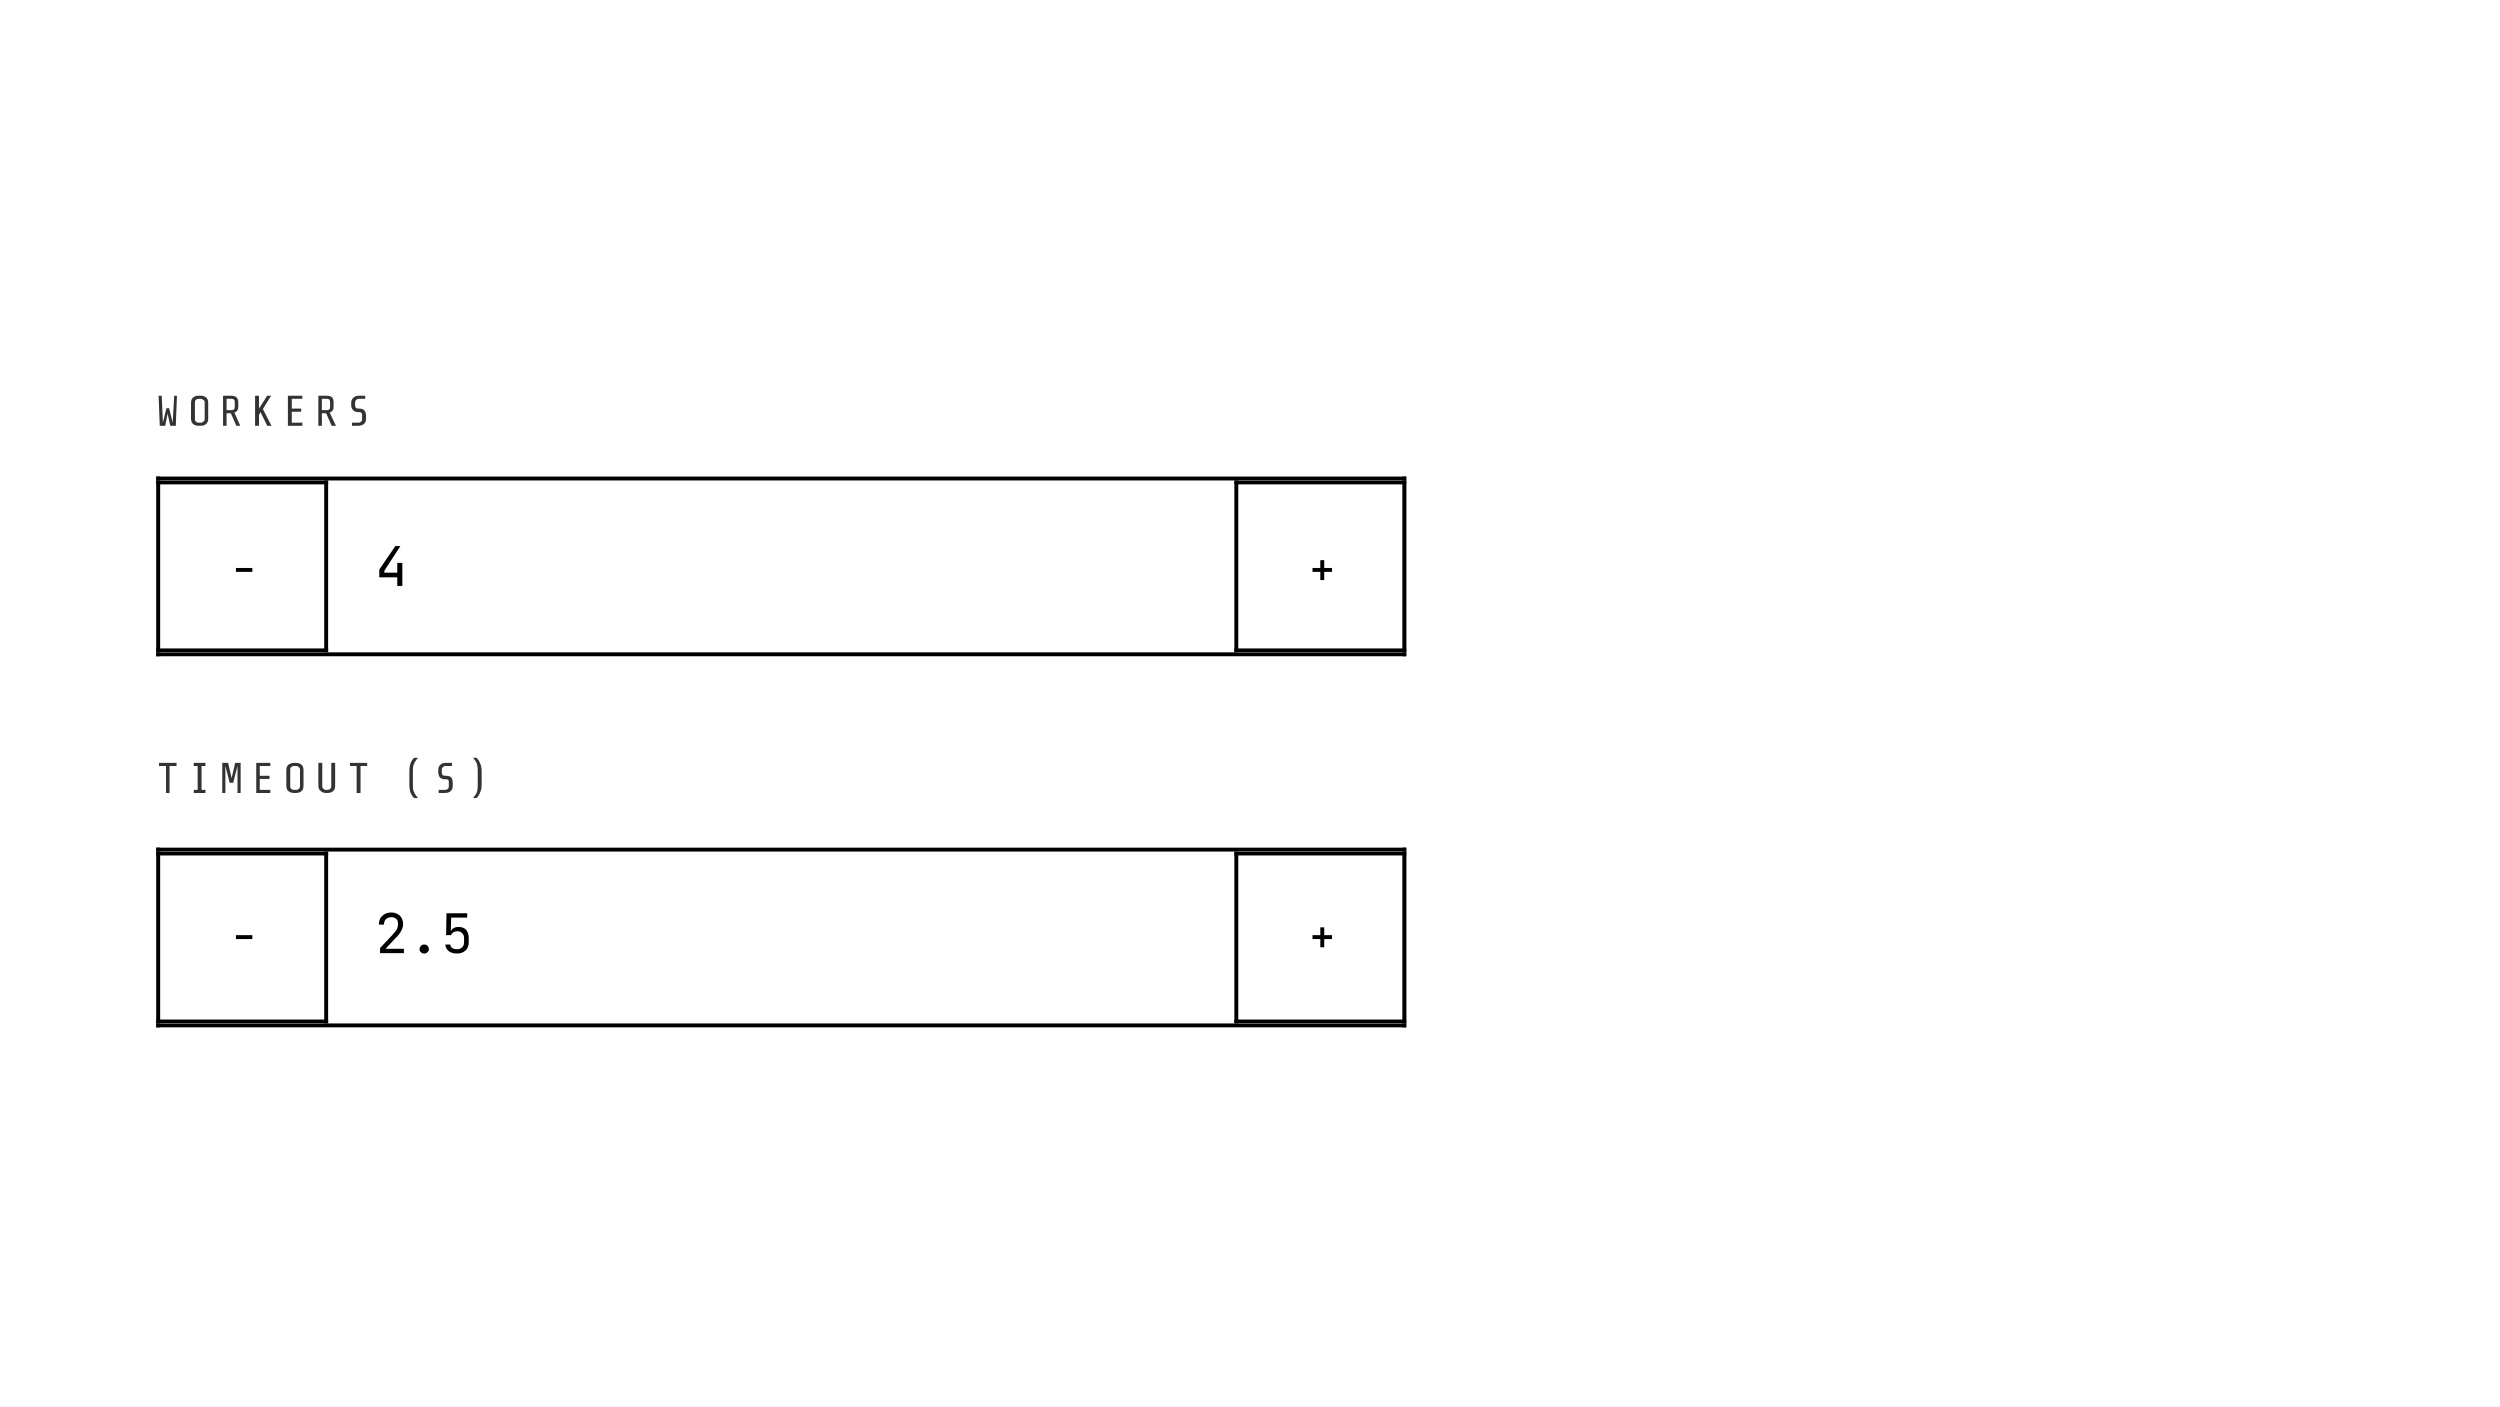
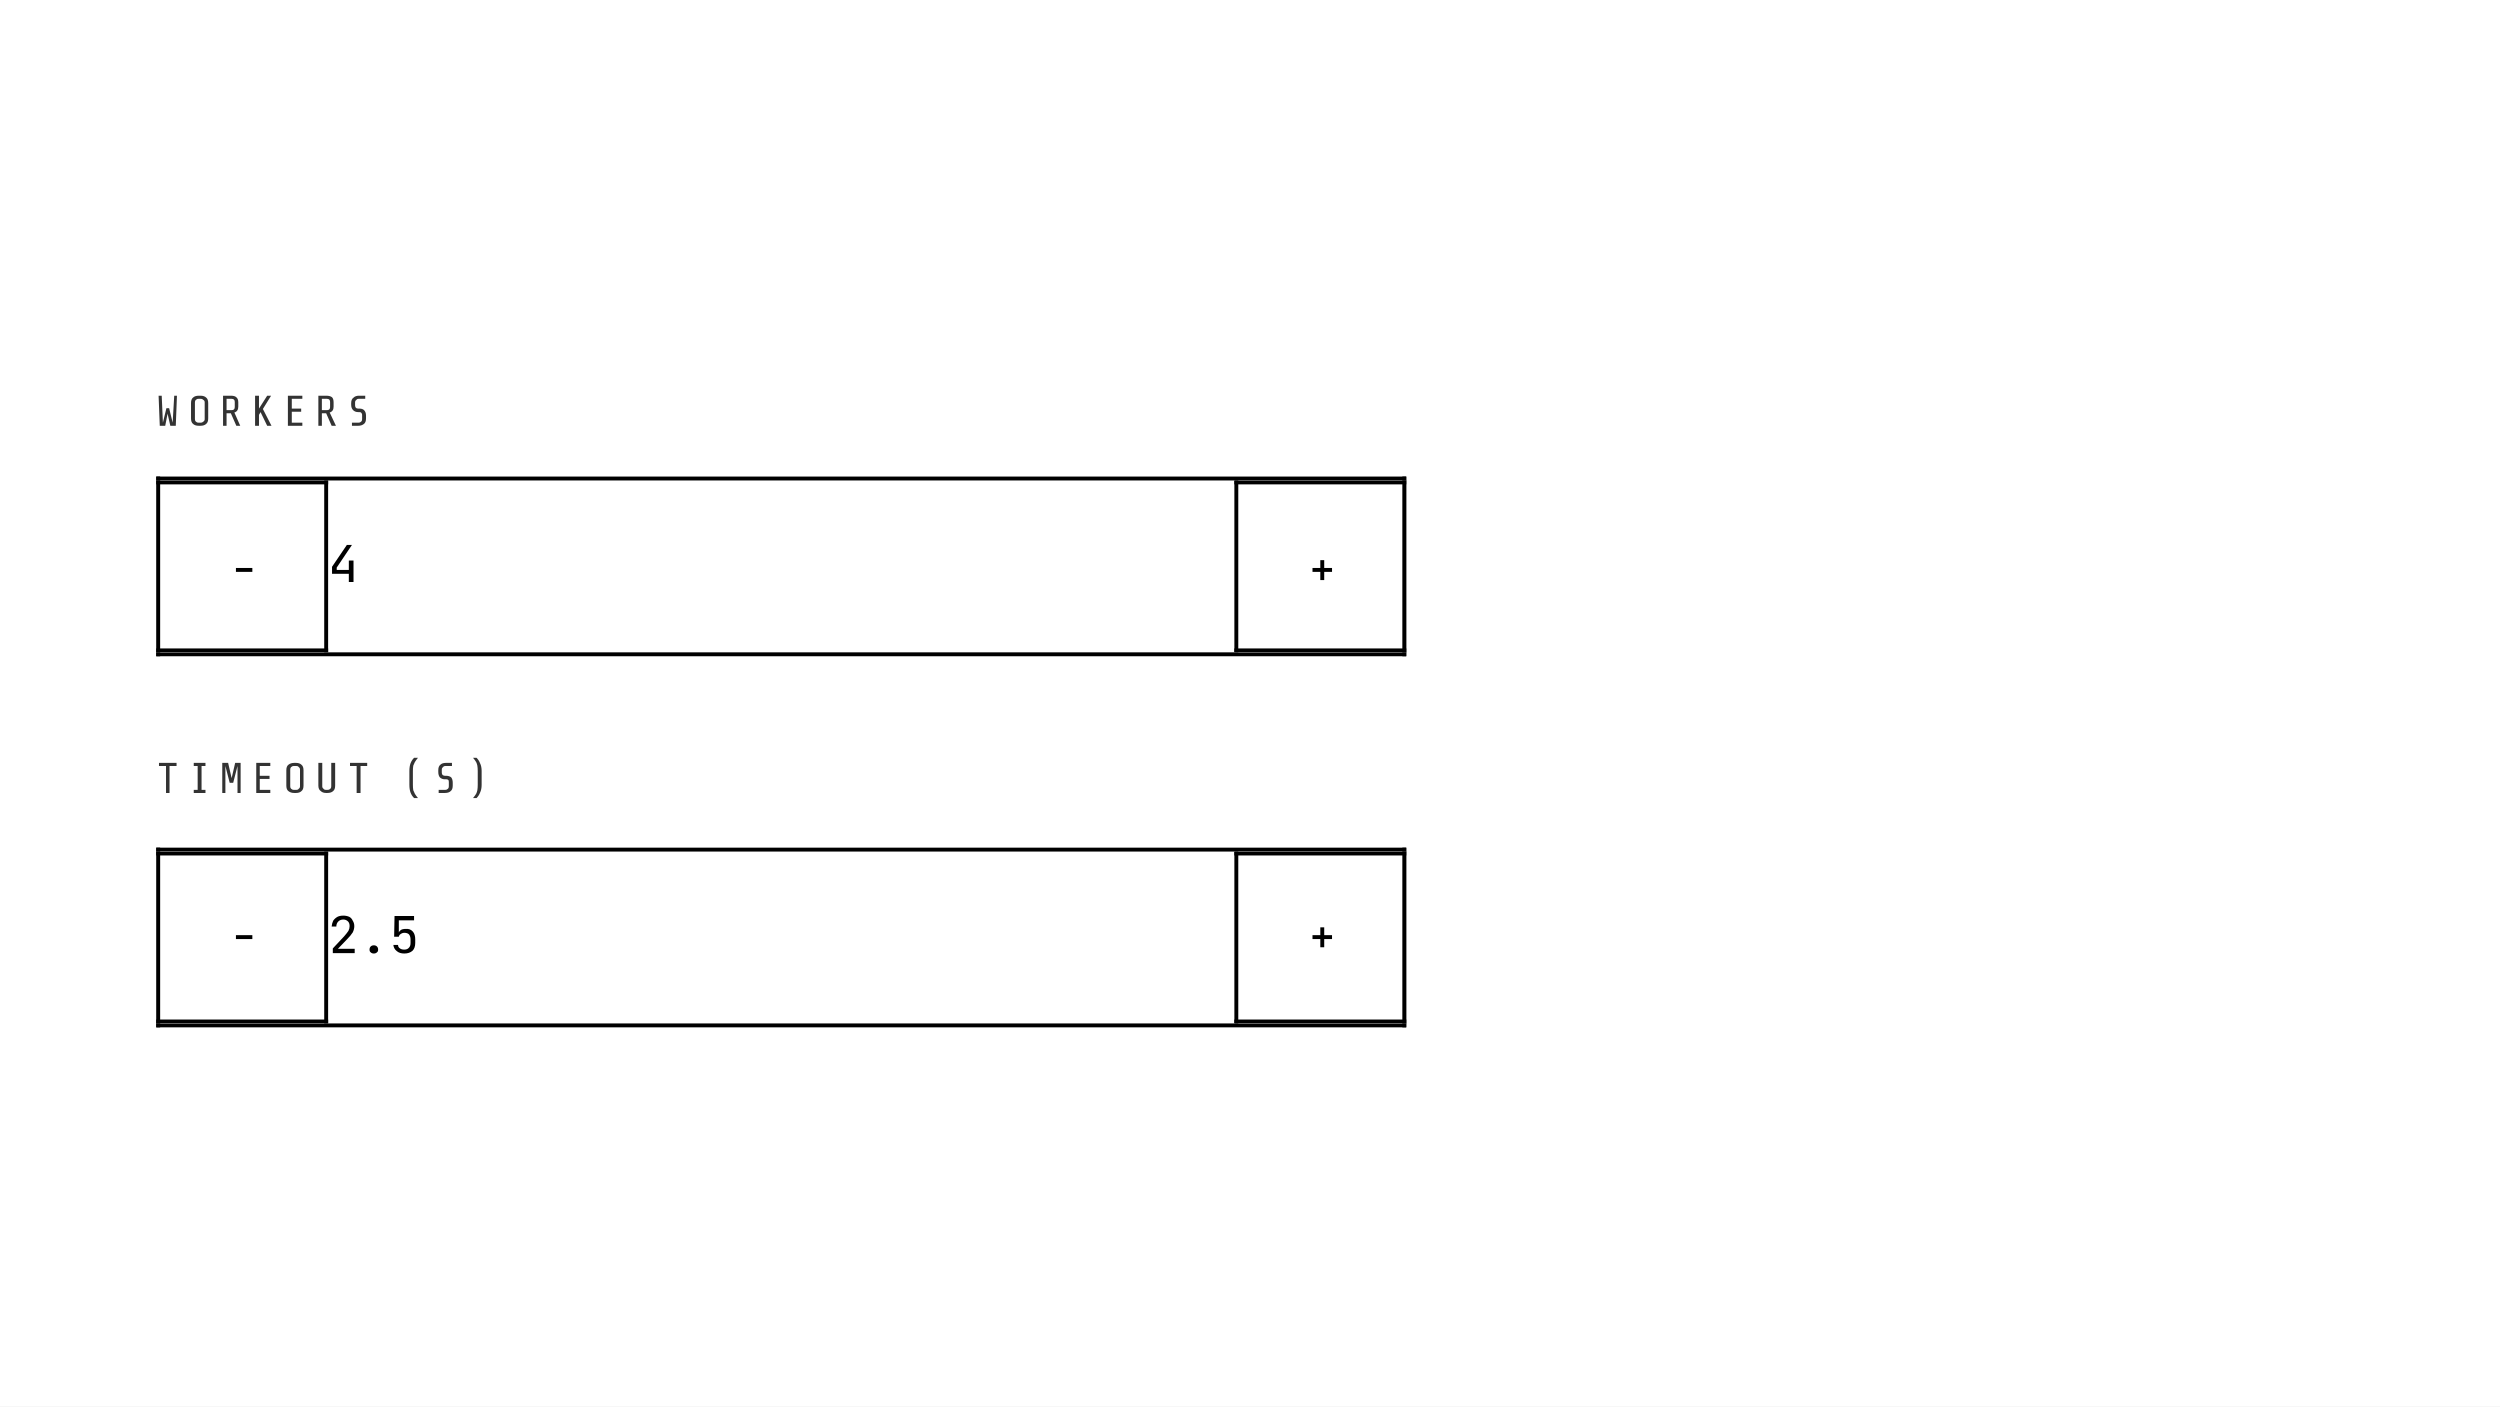
<svg xmlns="http://www.w3.org/2000/svg" width="640" height="360" viewBox="0 0 640 360">
  <mask id="satori_om-id">
    <rect x="0" y="0" width="640" height="360" fill="#fff" />
  </mask>
  <rect x="0" y="0" width="640" height="360" fill="rgba(255,255,255,1)" />
  <mask id="satori_om-id-0">
    <rect x="0" y="0" width="640" height="360" fill="#fff" />
  </mask>
  <mask id="satori_om-id-0-0">
    <rect x="0" y="0" width="640" height="360" fill="#fff" />
  </mask>
  <rect x="0" y="0" width="640" height="360" fill="rgba(255,255,255,1)" />
  <mask id="satori_om-id-0-1">
    <rect x="0" y="0" width="640" height="0" fill="#fff" />
  </mask>
  <rect x="0" y="0" width="640" height="0" fill="rgba(0,0,0,1)" />
  <mask id="satori_om-id-0-2">
    <rect x="640" y="0" width="0" height="360" fill="#fff" />
  </mask>
  <rect x="640" y="0" width="0" height="360" fill="rgba(0,0,0,1)" />
  <mask id="satori_om-id-0-3">
    <rect x="0" y="360" width="640" height="0" fill="#fff" />
  </mask>
  <rect x="0" y="360" width="640" height="0" fill="rgba(0,0,0,1)" />
  <mask id="satori_om-id-0-4">
    <rect x="0" y="0" width="0" height="360" fill="#fff" />
  </mask>
  <rect x="0" y="0" width="0" height="360" fill="rgba(0,0,0,1)" />
  <mask id="satori_om-id-1">
    <rect x="40" y="99" width="57" height="13" fill="#fff" />
  </mask>
  <g>
    <path fill="rgba(51,51,51,1)" d="M43.6 109L42.9 105.9L42.3 109L40.9 109L40.6 101.3L41.4 101.3L41.7 108.2L42.6 104.5L43.3 104.5L44.2 108.2L44.6 101.3L45.3 101.3L45.0 109L43.6 109ZM53.3 107.1Q53.3 108.1 52.8 108.5Q52.3 109 51.3 109L51.3 109L50.9 109Q49.9 109 49.4 108.5Q48.9 108.1 48.9 107.1L48.9 107.1L48.9 103.2Q48.9 102.2 49.4 101.8Q49.9 101.3 50.9 101.3L50.9 101.3L51.3 101.3Q52.3 101.3 52.8 101.8Q53.3 102.2 53.3 103.2L53.3 103.2L53.3 107.1ZM52.4 103.0Q52.4 102.6 52.1 102.4Q51.8 102.1 51.4 102.1L51.4 102.1L50.8 102.1Q50.4 102.1 50.1 102.4Q49.9 102.6 49.9 103.0L49.9 103.0L49.9 107.3Q49.9 107.7 50.1 107.9Q50.4 108.2 50.8 108.2L50.8 108.2L51.4 108.2Q51.8 108.2 52.1 107.9Q52.4 107.7 52.4 107.3L52.4 107.3L52.4 103.0ZM59.1 105.8L58.0 105.8L58.0 109L57.1 109L57.1 101.3L59.1 101.3Q60.1 101.3 60.5 101.7Q61.0 102.1 61.0 103.0L61.0 103.0L61.0 104.1Q61.0 105.3 60.0 105.6L60.0 105.6L61.5 109L60.5 109L59.1 105.8ZM60.1 102.9Q60.1 102.5 59.9 102.3Q59.7 102.1 59.3 102.1L59.3 102.1L58.0 102.1L58.0 105.0L59.3 105.0Q59.7 105.0 59.9 104.8Q60.1 104.6 60.1 104.2L60.1 104.2L60.1 102.9ZM66.7 105.5L66.3 106.2L66.3 109L65.3 109L65.3 101.3L66.3 101.3L66.3 104.6L68.4 101.3L69.4 101.3L67.3 104.7L69.5 109L68.4 109L66.7 105.5ZM73.7 101.3L77.4 101.3L77.4 102.1L74.7 102.1L74.7 104.6L77.1 104.6L77.1 105.4L74.7 105.4L74.7 108.2L77.4 108.2L77.4 109L73.7 109L73.7 101.3ZM83.5 105.8L82.4 105.8L82.4 109L81.5 109L81.5 101.3L83.5 101.3Q84.5 101.3 85.0 101.7Q85.4 102.1 85.4 103.0L85.4 103.0L85.4 104.1Q85.4 105.3 84.4 105.6L84.4 105.6L86.0 109L84.9 109L83.5 105.8ZM84.5 102.9Q84.5 102.5 84.3 102.3Q84.1 102.1 83.7 102.1L83.7 102.1L82.4 102.1L82.4 105.0L83.7 105.0Q84.1 105.0 84.3 104.8Q84.5 104.6 84.5 104.2L84.5 104.2L84.5 102.9ZM93.7 107.1Q93.7 108.1 93.2 108.5Q92.6 109 91.7 109L91.7 109L90.1 109L90.1 108.2L91.8 108.2Q92.2 108.2 92.5 107.9Q92.7 107.7 92.7 107.3L92.7 107.3L92.7 106.2Q92.7 105.9 92.5 105.7Q92.4 105.5 92.0 105.5L92.0 105.5L91.7 105.5Q90.9 105.5 90.4 105.0Q89.9 104.5 89.9 103.6L89.9 103.6L89.9 103.2Q89.9 102.2 90.5 101.8Q91.0 101.3 91.9 101.3L91.9 101.3L93.5 101.3L93.5 102.1L91.8 102.1Q91.4 102.1 91.2 102.4Q90.9 102.6 90.9 103.0L90.9 103.0L90.9 103.8Q90.9 104.1 91.1 104.4Q91.3 104.6 91.7 104.6L91.7 104.6L92.0 104.6Q92.8 104.6 93.2 105.0Q93.7 105.5 93.7 106.4L93.7 106.4L93.7 107.1Z " />
  </g>
  <mask id="satori_om-id-2">
    <rect x="40" y="122" width="320" height="46" fill="#fff" />
  </mask>
  <mask id="satori_om-id-2-0">
    <rect x="40" y="122" width="320" height="46" fill="#fff" />
  </mask>
  <rect x="40" y="122" width="320" height="46" fill="rgba(255,255,255,1)" />
  <mask id="satori_om-id-2-1">
    <rect x="40" y="122" width="320" height="1" fill="#fff" />
  </mask>
  <rect x="40" y="122" width="320" height="1" fill="rgba(0,0,0,1)" />
  <mask id="satori_om-id-2-2">
    <rect x="359" y="122" width="1" height="46" fill="#fff" />
  </mask>
  <rect x="359" y="122" width="1" height="46" fill="rgba(0,0,0,1)" />
  <mask id="satori_om-id-2-3">
    <rect x="40" y="167" width="320" height="1" fill="#fff" />
  </mask>
  <rect x="40" y="167" width="320" height="1" fill="rgba(0,0,0,1)" />
  <mask id="satori_om-id-2-4">
    <rect x="40" y="122" width="1" height="46" fill="#fff" />
  </mask>
  <rect x="40" y="122" width="1" height="46" fill="rgba(0,0,0,1)" />
  <mask id="satori_om-id-3">
    <rect x="40" y="123" width="44" height="44" fill="#fff" />
  </mask>
  <mask id="satori_om-id-3-0">
    <rect x="40" y="123" width="44" height="44" fill="#fff" />
  </mask>
  <rect x="40" y="123" width="44" height="44" fill="rgba(255,255,255,1)" />
  <mask id="satori_om-id-3-1">
    <rect x="40" y="123" width="44" height="1" fill="#fff" />
  </mask>
  <rect x="40" y="123" width="44" height="1" fill="rgba(0,0,0,1)" />
  <mask id="satori_om-id-3-2">
    <rect x="83" y="123" width="1" height="44" fill="#fff" />
  </mask>
  <rect x="83" y="123" width="1" height="44" fill="rgba(0,0,0,1)" />
  <mask id="satori_om-id-3-3">
    <rect x="40" y="166" width="44" height="1" fill="#fff" />
  </mask>
  <rect x="40" y="166" width="44" height="1" fill="rgba(0,0,0,1)" />
  <mask id="satori_om-id-3-4">
    <rect x="40" y="123" width="1" height="44" fill="#fff" />
  </mask>
  <rect x="40" y="123" width="1" height="44" fill="rgba(0,0,0,1)" />
  <mask id="satori_om-id-4">
    <rect x="59" y="138" width="7" height="15" fill="#fff" />
  </mask>
  <g>
    <path fill="rgba(0,0,0,1)" d="M60.4 145.4L64.6 145.4L64.6 146.4L60.4 146.4L60.4 145.4Z " />
  </g>
  <mask id="satori_om-id-5">
-     <rect x="96" y="135" width="208" height="20" fill="#fff" />
-   </mask>
-   <g>
-     <path fill="rgba(0,0,0,1)" d="M103 150L101.7 150L101.7 147.8L97.1 147.8L97.1 145.8L101.2 139.8L102.5 139.8L98.4 146.1L98.4 146.6L101.7 146.6L101.7 144.1L103 144.1L103 150Z " />
+     <rect x="84" y="135" width="232" height="20" fill="#fff" />
+   </mask>
+   <g>
+     <path fill="rgba(0,0,0,1)" d="M90.5 149L89.3 149L89.3 146.9L85.0 146.9L85.0 145.1L88.8 139.5L90.1 139.5L86.2 145.3L86.2 145.9L89.3 145.9L89.3 143.5L90.5 143.5L90.5 149Z " />
  </g>
  <mask id="satori_om-id-6">
    <rect x="316" y="123" width="44" height="44" fill="#fff" />
  </mask>
  <mask id="satori_om-id-6-0">
    <rect x="316" y="123" width="44" height="44" fill="#fff" />
  </mask>
  <rect x="316" y="123" width="44" height="44" fill="rgba(255,255,255,1)" />
  <mask id="satori_om-id-6-1">
    <rect x="316" y="123" width="44" height="1" fill="#fff" />
  </mask>
  <rect x="316" y="123" width="44" height="1" fill="rgba(0,0,0,1)" />
  <mask id="satori_om-id-6-2">
    <rect x="359" y="123" width="1" height="44" fill="#fff" />
  </mask>
  <rect x="359" y="123" width="1" height="44" fill="rgba(0,0,0,1)" />
  <mask id="satori_om-id-6-3">
    <rect x="316" y="166" width="44" height="1" fill="#fff" />
  </mask>
  <rect x="316" y="166" width="44" height="1" fill="rgba(0,0,0,1)" />
  <mask id="satori_om-id-6-4">
    <rect x="316" y="123" width="1" height="44" fill="#fff" />
  </mask>
  <rect x="316" y="123" width="1" height="44" fill="rgba(0,0,0,1)" />
  <mask id="satori_om-id-7">
    <rect x="335" y="138" width="7" height="15" fill="#fff" />
  </mask>
  <g>
    <path fill="rgba(0,0,0,1)" d="M339.0 148.5L338.0 148.5L338.0 146.4L336.0 146.4L336.0 145.4L338.0 145.4L338.0 143.4L339.0 143.4L339.0 145.4L341.0 145.4L341.0 146.4L339.0 146.4L339.0 148.5Z " />
  </g>
  <mask id="satori_om-id-8">
    <rect x="40" y="193" width="90" height="13" fill="#fff" />
  </mask>
  <g>
    <path fill="rgba(51,51,51,1)" d="M43.4 203L42.5 203L42.5 196.1L40.7 196.1L40.7 195.3L45.2 195.3L45.2 196.1L43.4 196.1L43.4 203ZM49.6 202.2L50.6 202.2L50.6 196.1L49.6 196.1L49.6 195.3L52.6 195.3L52.6 196.1L51.6 196.1L51.6 202.2L52.6 202.2L52.6 203L49.6 203L49.6 202.2ZM60.8 196.1L59.7 200.4L58.8 200.4L57.7 196.1L57.7 203L56.9 203L56.9 195.3L58.4 195.3L59.3 199.2L60.2 195.3L61.6 195.3L61.6 203L60.8 203L60.8 196.1ZM65.6 195.3L69.2 195.3L69.2 196.1L66.5 196.1L66.5 198.6L69.0 198.6L69.0 199.4L66.5 199.4L66.5 202.2L69.2 202.2L69.2 203L65.6 203L65.6 195.3ZM77.7 201.1Q77.7 202.1 77.2 202.5Q76.7 203 75.8 203L75.8 203L75.3 203Q74.4 203 73.8 202.5Q73.3 202.1 73.3 201.1L73.3 201.1L73.3 197.2Q73.3 196.2 73.8 195.8Q74.4 195.3 75.3 195.3L75.3 195.3L75.8 195.3Q76.7 195.3 77.2 195.8Q77.7 196.2 77.7 197.2L77.7 197.2L77.7 201.1ZM76.8 197.0Q76.8 196.6 76.5 196.4Q76.3 196.1 75.9 196.1L75.9 196.1L75.2 196.1Q74.8 196.1 74.5 196.4Q74.3 196.6 74.3 197.0L74.3 197.0L74.3 201.3Q74.3 201.7 74.5 201.9Q74.8 202.2 75.2 202.2L75.2 202.2L75.9 202.2Q76.3 202.2 76.5 201.9Q76.8 201.7 76.8 201.3L76.8 201.3L76.8 197.0ZM85.8 201.1Q85.8 202.1 85.3 202.5Q84.8 203 83.8 203L83.8 203L83.5 203Q82.6 203 82.1 202.5Q81.5 202.1 81.5 201.1L81.5 201.1L81.5 195.3L82.5 195.3L82.5 201.3Q82.5 201.7 82.8 201.9Q83.0 202.2 83.4 202.2L83.4 202.2L83.9 202.2Q84.3 202.2 84.6 201.9Q84.8 201.7 84.8 201.3L84.8 201.3L84.8 195.3L85.8 195.3L85.8 201.1ZM92.3 203L91.3 203L91.3 196.1L89.6 196.1L89.6 195.3L94.0 195.3L94.0 196.1L92.3 196.1L92.3 203Z M104.8 197.4Q104.8 196.2 105.1 195.4Q105.4 194.6 106.0 194.0L106.0 194.0L107.0 194.0Q106.5 194.6 106.2 195.1Q106.0 195.5 105.8 196.0Q105.7 196.6 105.7 197.4L105.7 197.4L105.7 200.9Q105.7 201.7 105.8 202.3Q106.0 202.8 106.2 203.2Q106.5 203.7 107.0 204.3L107.0 204.3L106.0 204.3Q105.4 203.7 105.1 202.9Q104.8 202.1 104.8 200.9L104.8 200.9L104.8 197.4ZM115.9 201.1Q115.9 202.1 115.4 202.5Q114.9 203 113.9 203L113.9 203L112.3 203L112.3 202.2L114.0 202.2Q114.4 202.2 114.7 201.9Q114.9 201.7 114.9 201.3L114.9 201.3L114.9 200.2Q114.9 199.9 114.8 199.7Q114.6 199.5 114.3 199.5L114.3 199.5L113.9 199.5Q113.1 199.5 112.6 199.0Q112.2 198.5 112.2 197.6L112.2 197.6L112.2 197.2Q112.2 196.2 112.7 195.8Q113.2 195.3 114.1 195.3L114.1 195.3L115.7 195.3L115.7 196.1L114.0 196.1Q113.6 196.1 113.4 196.4Q113.1 196.6 113.1 197.0L113.1 197.0L113.1 197.8Q113.1 198.1 113.3 198.4Q113.6 198.6 113.9 198.6L113.9 198.6L114.2 198.6Q115.0 198.6 115.5 199.0Q115.9 199.5 115.9 200.4L115.9 200.4L115.9 201.1ZM123.3 200.9Q123.3 202.1 122.9 202.9Q122.6 203.7 122.0 204.3L122.0 204.3L121.1 204.3Q121.6 203.7 121.9 203.2Q122.1 202.8 122.2 202.3Q122.3 201.7 122.3 200.9L122.3 200.9L122.3 197.4Q122.3 196.6 122.2 196.0Q122.1 195.5 121.9 195.1Q121.6 194.6 121.1 194.0L121.1 194.0L122.0 194.0Q122.6 194.6 122.9 195.4Q123.3 196.2 123.3 197.4L123.3 197.4L123.3 200.9Z " />
  </g>
  <mask id="satori_om-id-9">
    <rect x="40" y="217" width="320" height="46" fill="#fff" />
  </mask>
  <mask id="satori_om-id-9-0">
    <rect x="40" y="217" width="320" height="46" fill="#fff" />
  </mask>
  <rect x="40" y="217" width="320" height="46" fill="rgba(255,255,255,1)" />
  <mask id="satori_om-id-9-1">
    <rect x="40" y="217" width="320" height="1" fill="#fff" />
  </mask>
  <rect x="40" y="217" width="320" height="1" fill="rgba(0,0,0,1)" />
  <mask id="satori_om-id-9-2">
    <rect x="359" y="217" width="1" height="46" fill="#fff" />
  </mask>
  <rect x="359" y="217" width="1" height="46" fill="rgba(0,0,0,1)" />
  <mask id="satori_om-id-9-3">
    <rect x="40" y="262" width="320" height="1" fill="#fff" />
  </mask>
  <rect x="40" y="262" width="320" height="1" fill="rgba(0,0,0,1)" />
  <mask id="satori_om-id-9-4">
    <rect x="40" y="217" width="1" height="46" fill="#fff" />
  </mask>
  <rect x="40" y="217" width="1" height="46" fill="rgba(0,0,0,1)" />
  <mask id="satori_om-id-10">
    <rect x="40" y="218" width="44" height="44" fill="#fff" />
  </mask>
  <mask id="satori_om-id-10-0">
    <rect x="40" y="218" width="44" height="44" fill="#fff" />
  </mask>
  <rect x="40" y="218" width="44" height="44" fill="rgba(255,255,255,1)" />
  <mask id="satori_om-id-10-1">
    <rect x="40" y="218" width="44" height="1" fill="#fff" />
  </mask>
  <rect x="40" y="218" width="44" height="1" fill="rgba(0,0,0,1)" />
  <mask id="satori_om-id-10-2">
    <rect x="83" y="218" width="1" height="44" fill="#fff" />
  </mask>
  <rect x="83" y="218" width="1" height="44" fill="rgba(0,0,0,1)" />
  <mask id="satori_om-id-10-3">
    <rect x="40" y="261" width="44" height="1" fill="#fff" />
  </mask>
  <rect x="40" y="261" width="44" height="1" fill="rgba(0,0,0,1)" />
  <mask id="satori_om-id-10-4">
    <rect x="40" y="218" width="1" height="44" fill="#fff" />
  </mask>
  <rect x="40" y="218" width="1" height="44" fill="rgba(0,0,0,1)" />
  <mask id="satori_om-id-11">
    <rect x="59" y="232" width="7" height="15" fill="#fff" />
  </mask>
  <g>
    <path fill="rgba(0,0,0,1)" d="M60.4 239.4L64.6 239.4L64.6 240.4L60.4 240.4L60.4 239.4Z " />
  </g>
  <mask id="satori_om-id-12">
-     <rect x="96" y="229" width="208" height="21" fill="#fff" />
-   </mask>
-   <g>
-     <path fill="rgba(0,0,0,1)" d="M103.4 244L97.3 244L97.3 242.7L100.4 239.4Q101.2 238.5 101.6 237.9Q101.9 237.2 101.9 236.6L101.9 236.6Q101.9 235.7 101.5 235.3Q101.0 234.8 100.2 234.8L100.2 234.8Q99.3 234.8 98.8 235.3Q98.3 235.8 98.3 236.7L98.3 236.7L97.0 236.7Q97.0 235.7 97.4 235.0Q97.8 234.4 98.5 234.0Q99.2 233.6 100.2 233.6L100.2 233.6Q101.1 233.6 101.8 234.0Q102.5 234.4 102.8 235.0Q103.2 235.7 103.2 236.6L103.2 236.6Q103.2 237.4 102.7 238.3Q102.3 239.2 101.2 240.2L101.2 240.2L98.7 242.9L103.4 242.9L103.4 244ZM108.6 244.1L108.6 244.1Q108.1 244.1 107.8 243.8Q107.4 243.5 107.4 243.0L107.4 243.0Q107.4 242.5 107.8 242.1Q108.1 241.8 108.6 241.8L108.6 241.8Q109.1 241.8 109.4 242.1Q109.8 242.5 109.8 243.0L109.8 243.0Q109.8 243.5 109.4 243.8Q109.1 244.1 108.6 244.1ZM117.0 244.1L117.0 244.1Q115.7 244.1 114.9 243.5Q114.1 242.9 114.0 241.8L114.0 241.8L115.3 241.8Q115.3 242.4 115.8 242.7Q116.2 243.0 117.0 243.0L117.0 243.0Q117.9 243.0 118.3 242.5Q118.8 242.1 118.8 241.2L118.8 241.2L118.8 240.2Q118.8 239.3 118.3 238.9Q117.9 238.4 117.0 238.4L117.0 238.4Q116.5 238.4 116.0 238.7Q115.6 239.0 115.5 239.4L115.5 239.4L114.2 239.4L114.3 233.8L119.6 233.8L119.6 234.9L115.5 234.9L115.4 238.3L115.5 238.3Q115.6 237.9 116.0 237.7L116.0 237.7Q116.5 237.3 117.4 237.3L117.4 237.3Q118.6 237.3 119.3 238.0Q120.0 238.8 120.0 240.2L120.0 240.2L120.0 241.2Q120.0 242.6 119.2 243.3Q118.4 244.1 117.0 244.1Z " />
+     <rect x="84" y="230" width="232" height="19" fill="#fff" />
+   </mask>
+   <g>
+     <path fill="rgba(0,0,0,1)" d="M90.8 244L85.2 244L85.2 242.8L88.1 239.7Q88.8 238.9 89.2 238.3Q89.5 237.7 89.5 237.1L89.5 237.1Q89.5 236.3 89.1 235.9Q88.6 235.4 87.9 235.4L87.9 235.4Q87.1 235.4 86.6 235.9Q86.1 236.4 86.1 237.2L86.1 237.2L84.9 237.2Q85.0 236.3 85.3 235.7Q85.7 235.1 86.4 234.7Q87.0 234.4 87.9 234.4L87.9 234.4Q88.7 234.4 89.4 234.7Q90.0 235.0 90.3 235.7Q90.7 236.3 90.7 237.1L90.7 237.1Q90.7 237.9 90.3 238.7Q89.8 239.5 88.8 240.5L88.8 240.5L86.5 242.9L90.8 242.9L90.8 244ZM95.7 244.1L95.7 244.1Q95.2 244.1 94.9 243.8Q94.6 243.6 94.6 243.1L94.6 243.1Q94.6 242.6 94.9 242.3Q95.2 242.0 95.7 242.0L95.7 242.0Q96.2 242.0 96.5 242.3Q96.8 242.6 96.8 243.1L96.8 243.1Q96.8 243.6 96.5 243.8Q96.2 244.1 95.7 244.1ZM103.5 244.1L103.5 244.1Q102.3 244.1 101.6 243.5Q100.8 242.9 100.7 241.9L100.7 241.9L101.9 241.9Q101.9 242.5 102.4 242.8Q102.8 243.1 103.5 243.1L103.5 243.1Q104.3 243.1 104.7 242.6Q105.1 242.2 105.1 241.4L105.1 241.4L105.1 240.5Q105.1 239.7 104.7 239.2Q104.3 238.8 103.5 238.8L103.5 238.8Q103.0 238.8 102.6 239.1Q102.2 239.3 102.1 239.8L102.1 239.8L100.9 239.8L101.0 234.5L106.0 234.5L106.0 235.6L102.1 235.6L102.1 238.7L102.1 238.7Q102.2 238.4 102.6 238.1L102.6 238.1Q103.0 237.8 103.9 237.8L103.9 237.8Q105.0 237.7 105.7 238.5Q106.3 239.2 106.3 240.5L106.3 240.5L106.3 241.4Q106.3 242.7 105.6 243.4Q104.8 244.1 103.5 244.1Z " />
  </g>
  <mask id="satori_om-id-13">
    <rect x="316" y="218" width="44" height="44" fill="#fff" />
  </mask>
  <mask id="satori_om-id-13-0">
    <rect x="316" y="218" width="44" height="44" fill="#fff" />
  </mask>
  <rect x="316" y="218" width="44" height="44" fill="rgba(255,255,255,1)" />
  <mask id="satori_om-id-13-1">
    <rect x="316" y="218" width="44" height="1" fill="#fff" />
  </mask>
  <rect x="316" y="218" width="44" height="1" fill="rgba(0,0,0,1)" />
  <mask id="satori_om-id-13-2">
    <rect x="359" y="218" width="1" height="44" fill="#fff" />
  </mask>
  <rect x="359" y="218" width="1" height="44" fill="rgba(0,0,0,1)" />
  <mask id="satori_om-id-13-3">
    <rect x="316" y="261" width="44" height="1" fill="#fff" />
  </mask>
  <rect x="316" y="261" width="44" height="1" fill="rgba(0,0,0,1)" />
  <mask id="satori_om-id-13-4">
    <rect x="316" y="218" width="1" height="44" fill="#fff" />
  </mask>
  <rect x="316" y="218" width="1" height="44" fill="rgba(0,0,0,1)" />
  <mask id="satori_om-id-14">
    <rect x="335" y="232" width="7" height="15" fill="#fff" />
  </mask>
  <g>
    <path fill="rgba(0,0,0,1)" d="M339.0 242.5L338.0 242.5L338.0 240.4L336.0 240.4L336.0 239.4L338.0 239.4L338.0 237.4L339.0 237.4L339.0 239.4L341.0 239.4L341.0 240.4L339.0 240.4L339.0 242.5Z " />
  </g>
</svg>
